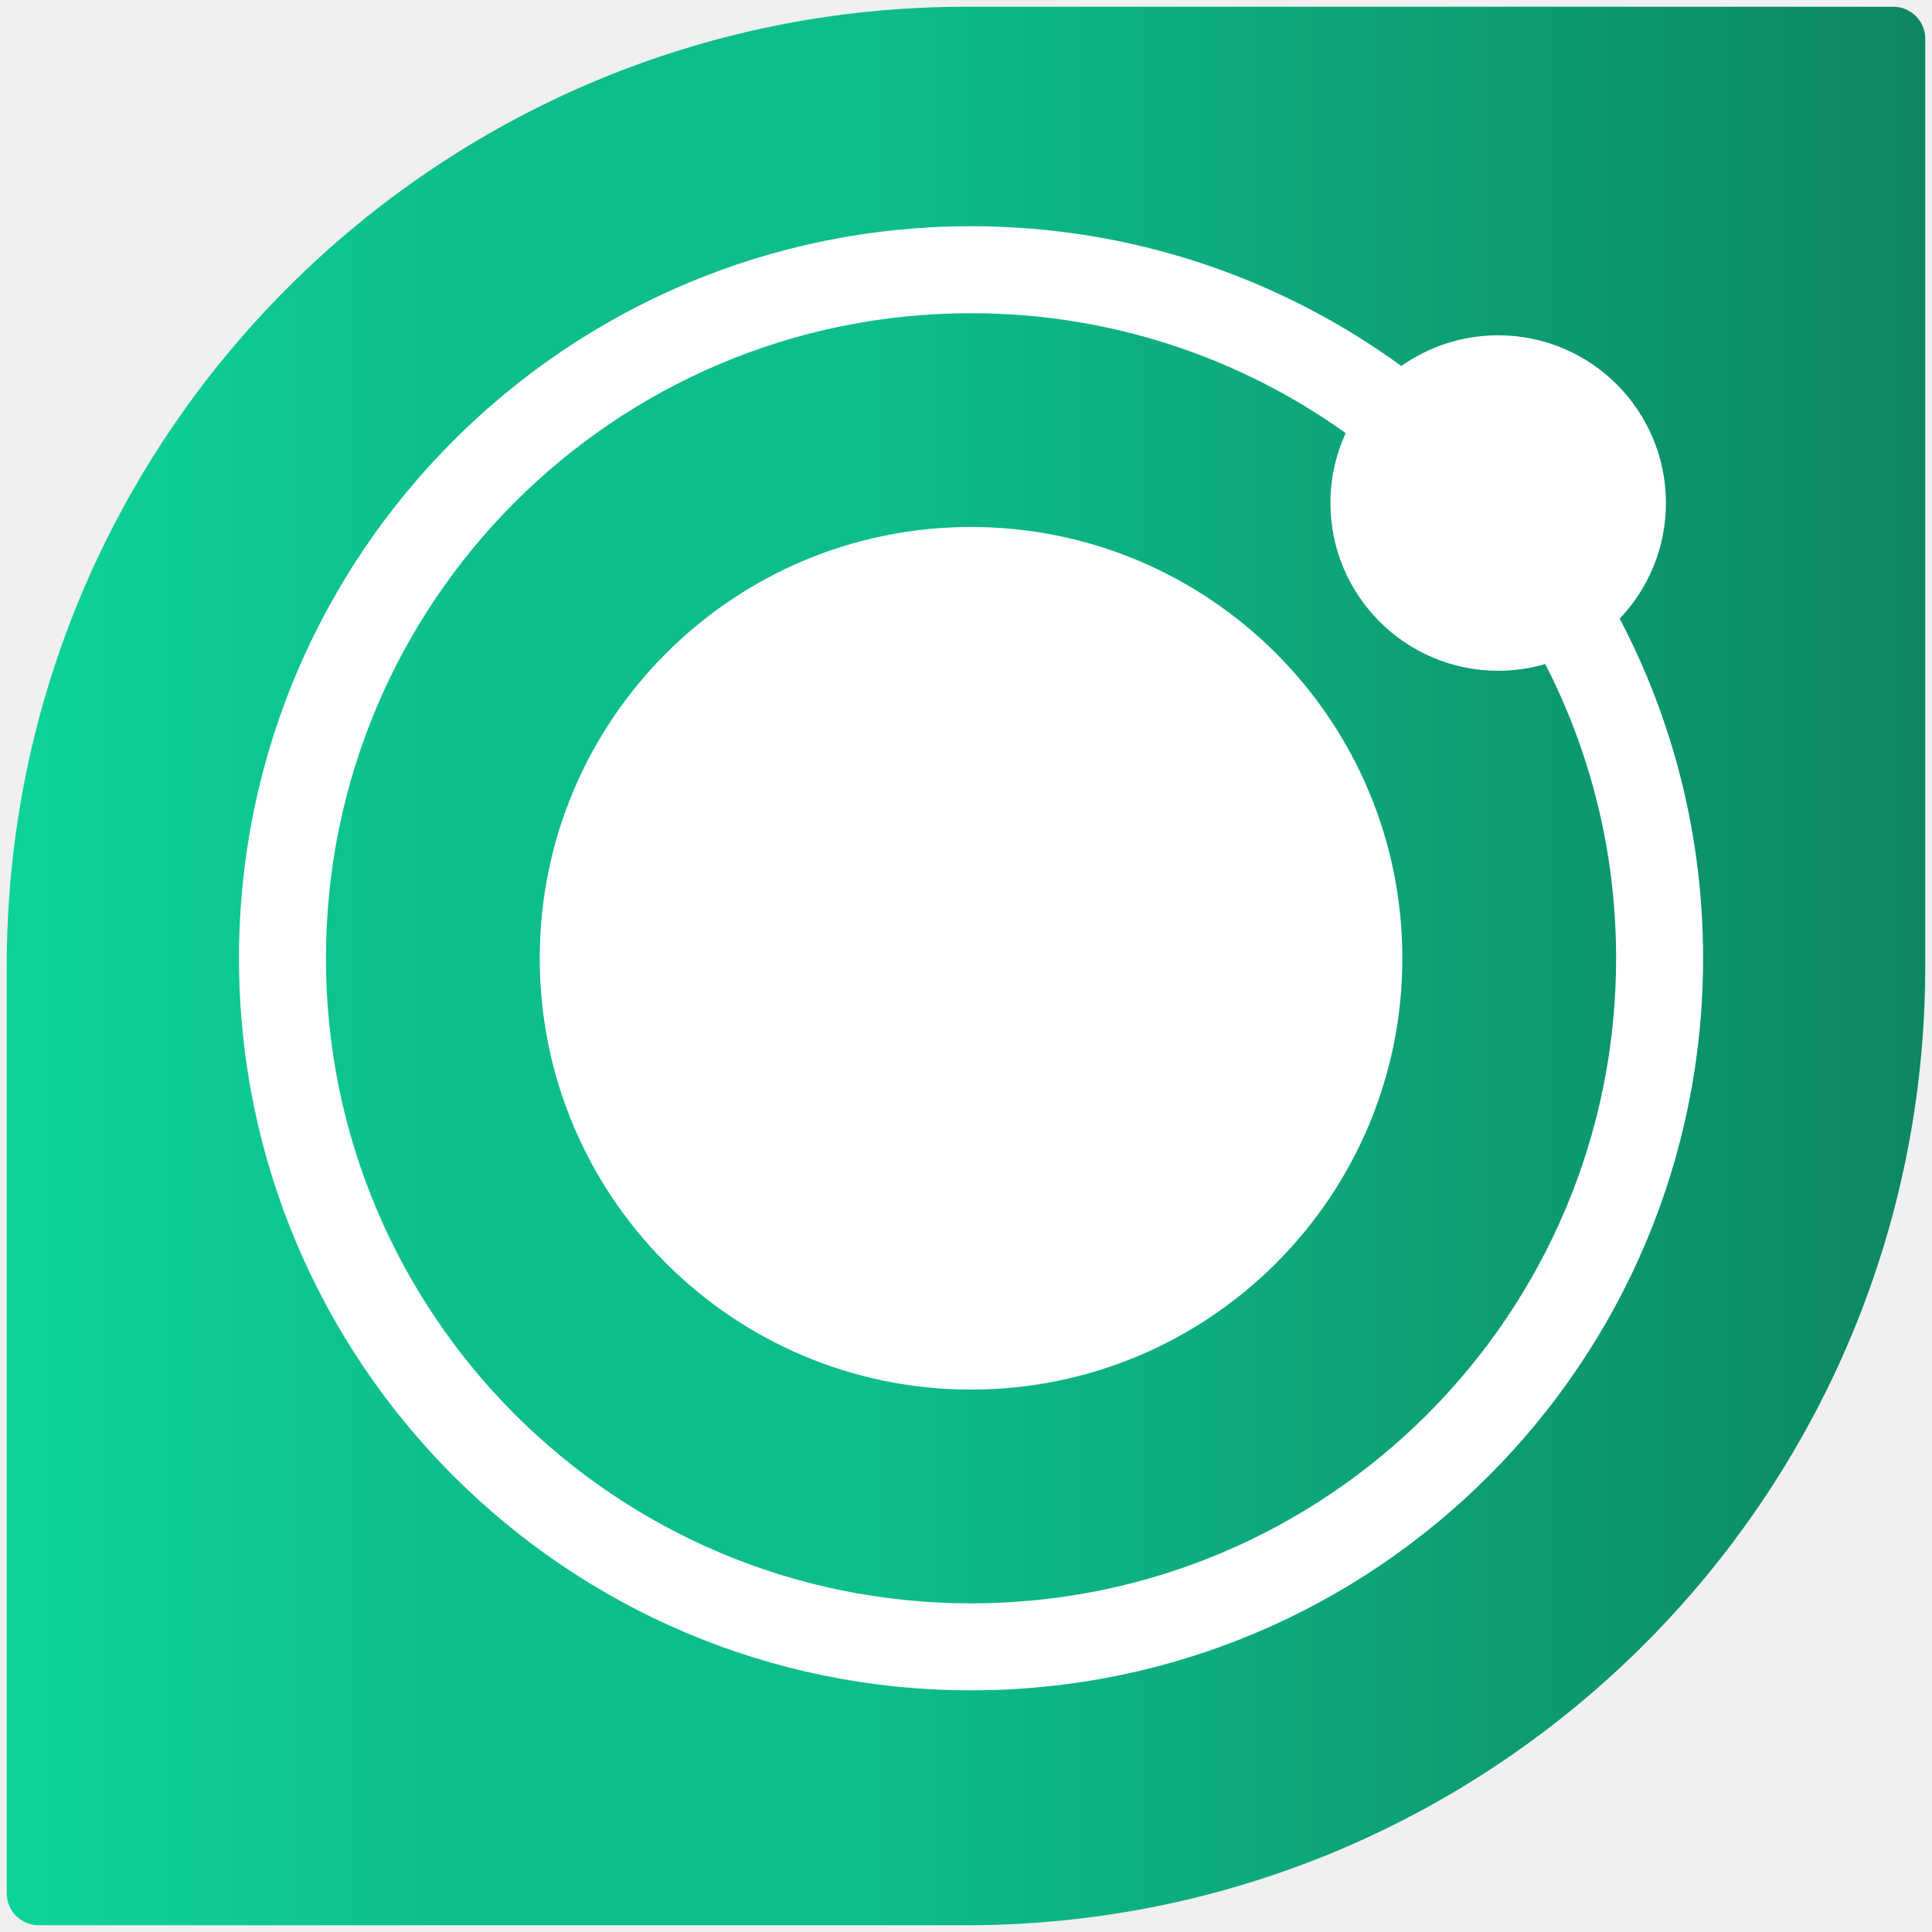
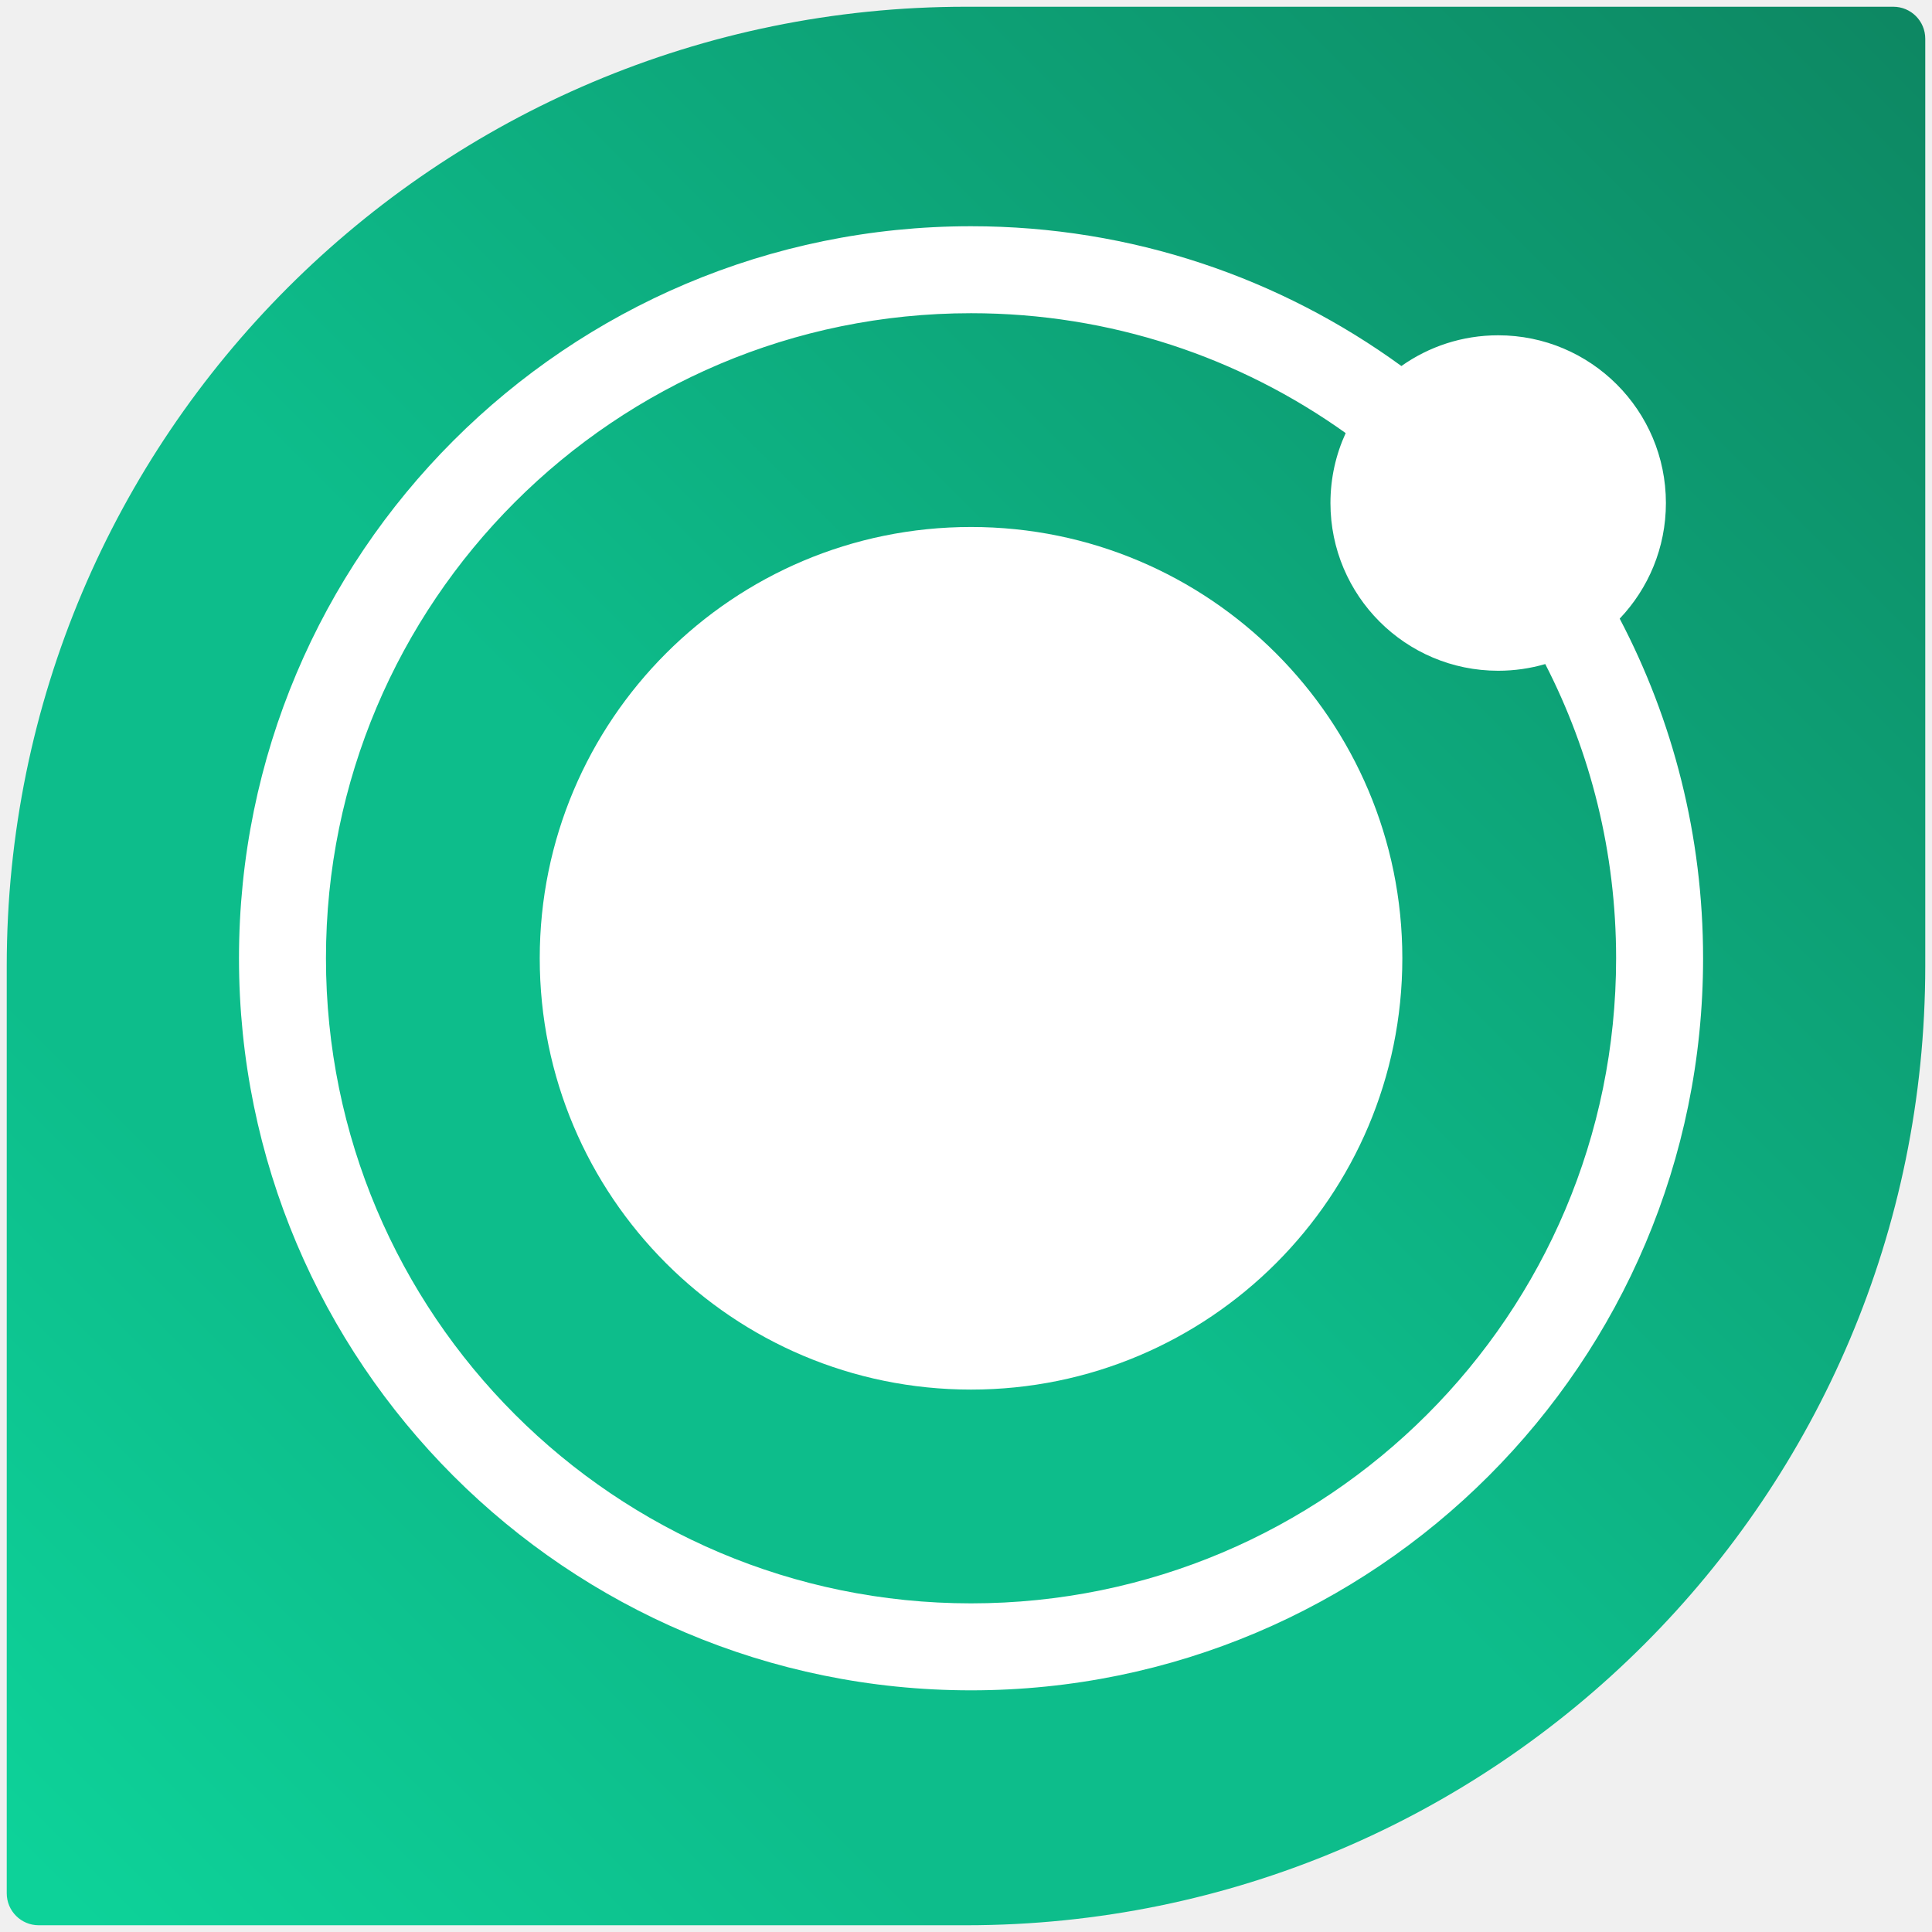
<svg xmlns="http://www.w3.org/2000/svg" xmlns:xlink="http://www.w3.org/1999/xlink" version="1.1" x="0px" y="0px" width="86px" height="86px" viewBox="0 0 86 86" enable-background="new 0 0 86 86" xml:space="preserve" id="svg21">
  <defs id="defs25">
    <linearGradient id="linearGradient879">
      <stop style="stop-color:#0dd299;stop-opacity:1;" offset="0.017" id="stop875" />
      <stop style="stop-color:#0dbd8b;stop-opacity:1;" offset="0.242" id="stop1609" />
      <stop style="stop-color:#0dbd8b;stop-opacity:1;" offset="0.452" id="stop2357" />
      <stop style="stop-color:#0d8762;stop-opacity:1;" offset="1" id="stop877" />
    </linearGradient>
-     <linearGradient xlink:href="#linearGradient879" id="linearGradient881" x1="0.3" y1="43" x2="85.7" y2="43" gradientUnits="userSpaceOnUse" />
+     <linearGradient xlink:href="#linearGradient879" id="linearGradient881" x1="0.644" y1="85.403" x2="85.657" y2="0.322" gradientUnits="userSpaceOnUse" />
  </defs>
  <g id="Layer_2" display="none">
</g>
  <g id="Layer_1">
    <linearGradient id="SVGID_1_" gradientUnits="userSpaceOnUse" x1="0.717" y1="85.283" x2="85.283" y2="0.717">
      <stop offset="0" style="stop-color:#EB424A" id="stop3" />
      <stop offset="1" style="stop-color:#FF7500" id="stop5" />
    </linearGradient>
    <path fill="url(#SVGID_1_)" d="M84.277,0.3H43C19.417,0.3,0.3,19.418,0.3,43v41.277c0,0.786,0.637,1.423,1.423,1.423H43   c23.583,0,42.7-19.118,42.7-42.7V1.723C85.7,0.937,85.063,0.3,84.277,0.3z" id="path8" style="fill:url(#linearGradient881);fill-opacity:1" />
  </g>
  <g id="layer1" style="display:inline">
    <g style="fill:none" id="g11943" transform="matrix(0.1790481,0,0,0.1790481,7.060967,8.814922)">
      <g id="g17592" transform="matrix(1.254103,0,0,1.254103,-38.8129,-51.77941)">
        <path fill-rule="evenodd" clip-rule="evenodd" d="M 64.121,192 C 64.121,121.375 121.375,64.121 192,64.121 c 27.695,0 53.333,8.804 74.269,23.765 -1.938,4.22 -3.019,8.915 -3.019,13.864 0,18.363 14.886,33.25 33.25,33.25 3.24,0 6.371,-0.464 9.332,-1.328 8.979,17.489 14.047,37.317 14.047,58.328 0,70.626 -57.253,127.879 -127.879,127.879 C 121.375,319.879 64.121,262.626 64.121,192 Z M 320.589,124.669 c 10.559,20.123 16.532,43.029 16.532,67.331 0,80.148 -64.973,145.121 -145.121,145.121 C 111.852,337.121 46.879,272.148 46.879,192 46.879,111.852 111.852,46.879 192,46.879 c 31.884,0 61.367,10.282 85.313,27.712 5.42,-3.837 12.04,-6.091 19.187,-6.091 18.363,0 33.25,14.886 33.25,33.25 0,8.884 -3.484,16.954 -9.161,22.919 z" fill="#ffffff" id="path11929" />
        <circle cx="192" cy="192" r="85.5" fill="#ffffff" id="circle11931" />
      </g>
    </g>
  </g>
</svg>
